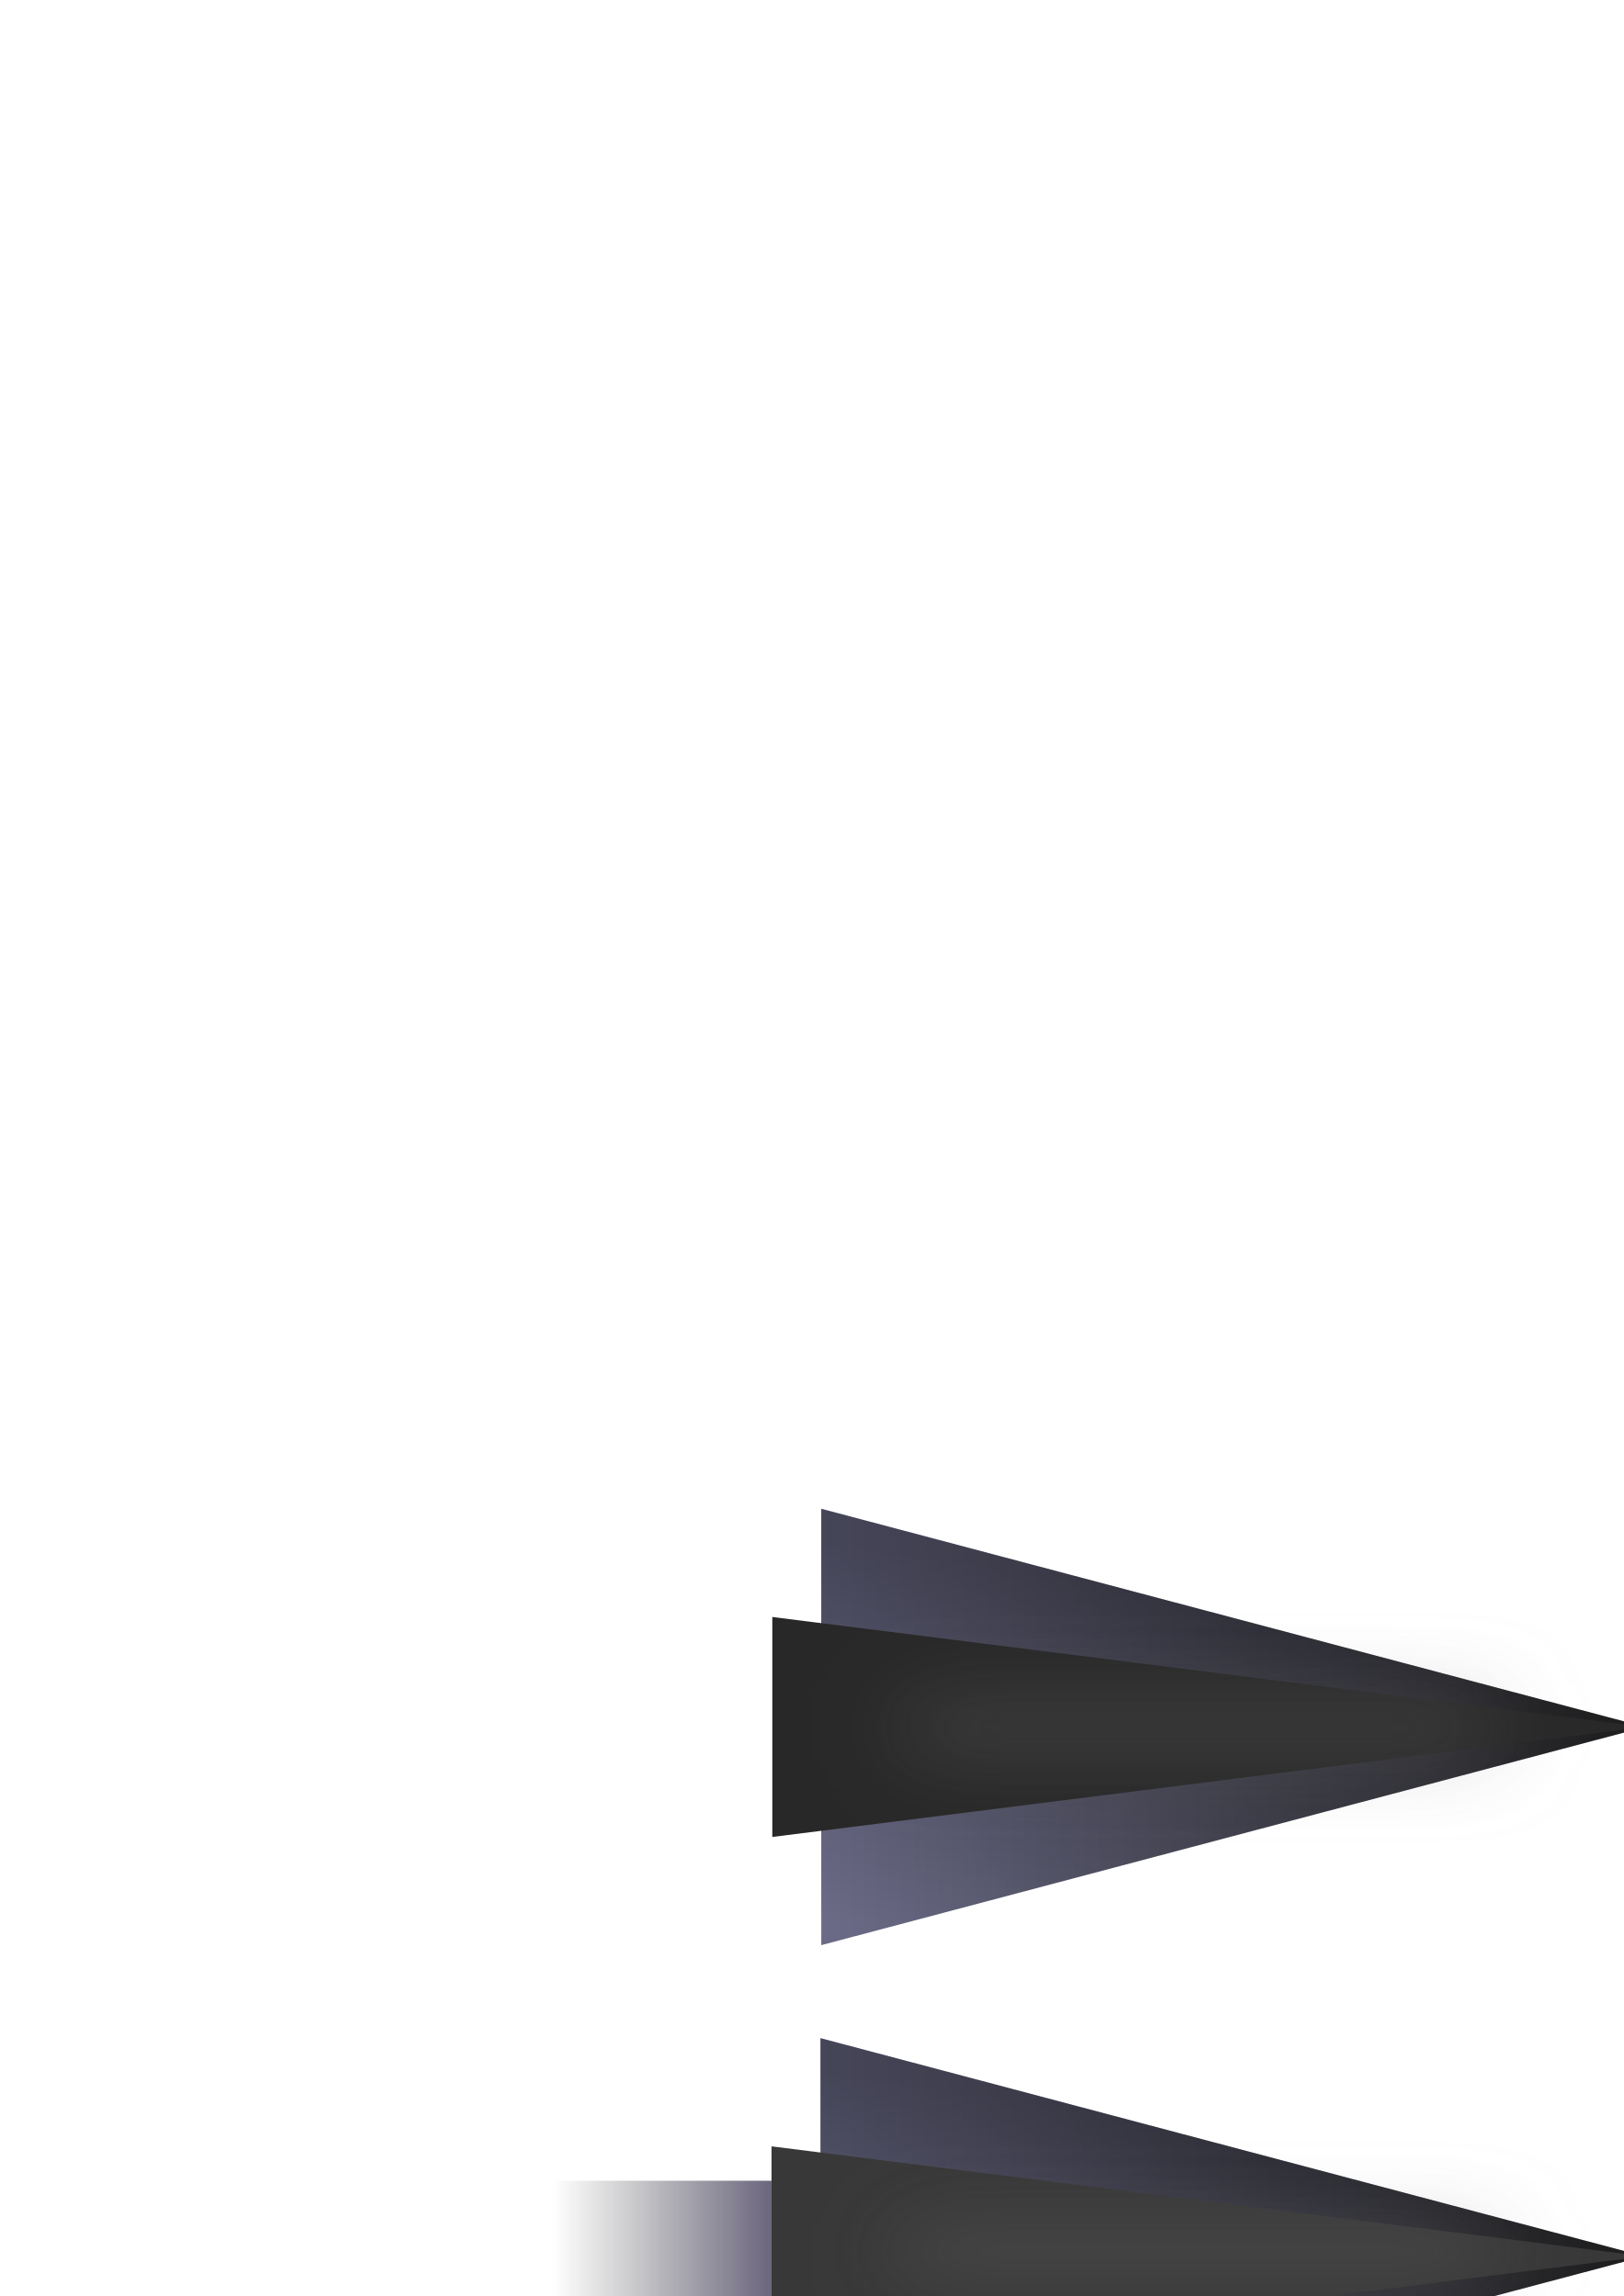
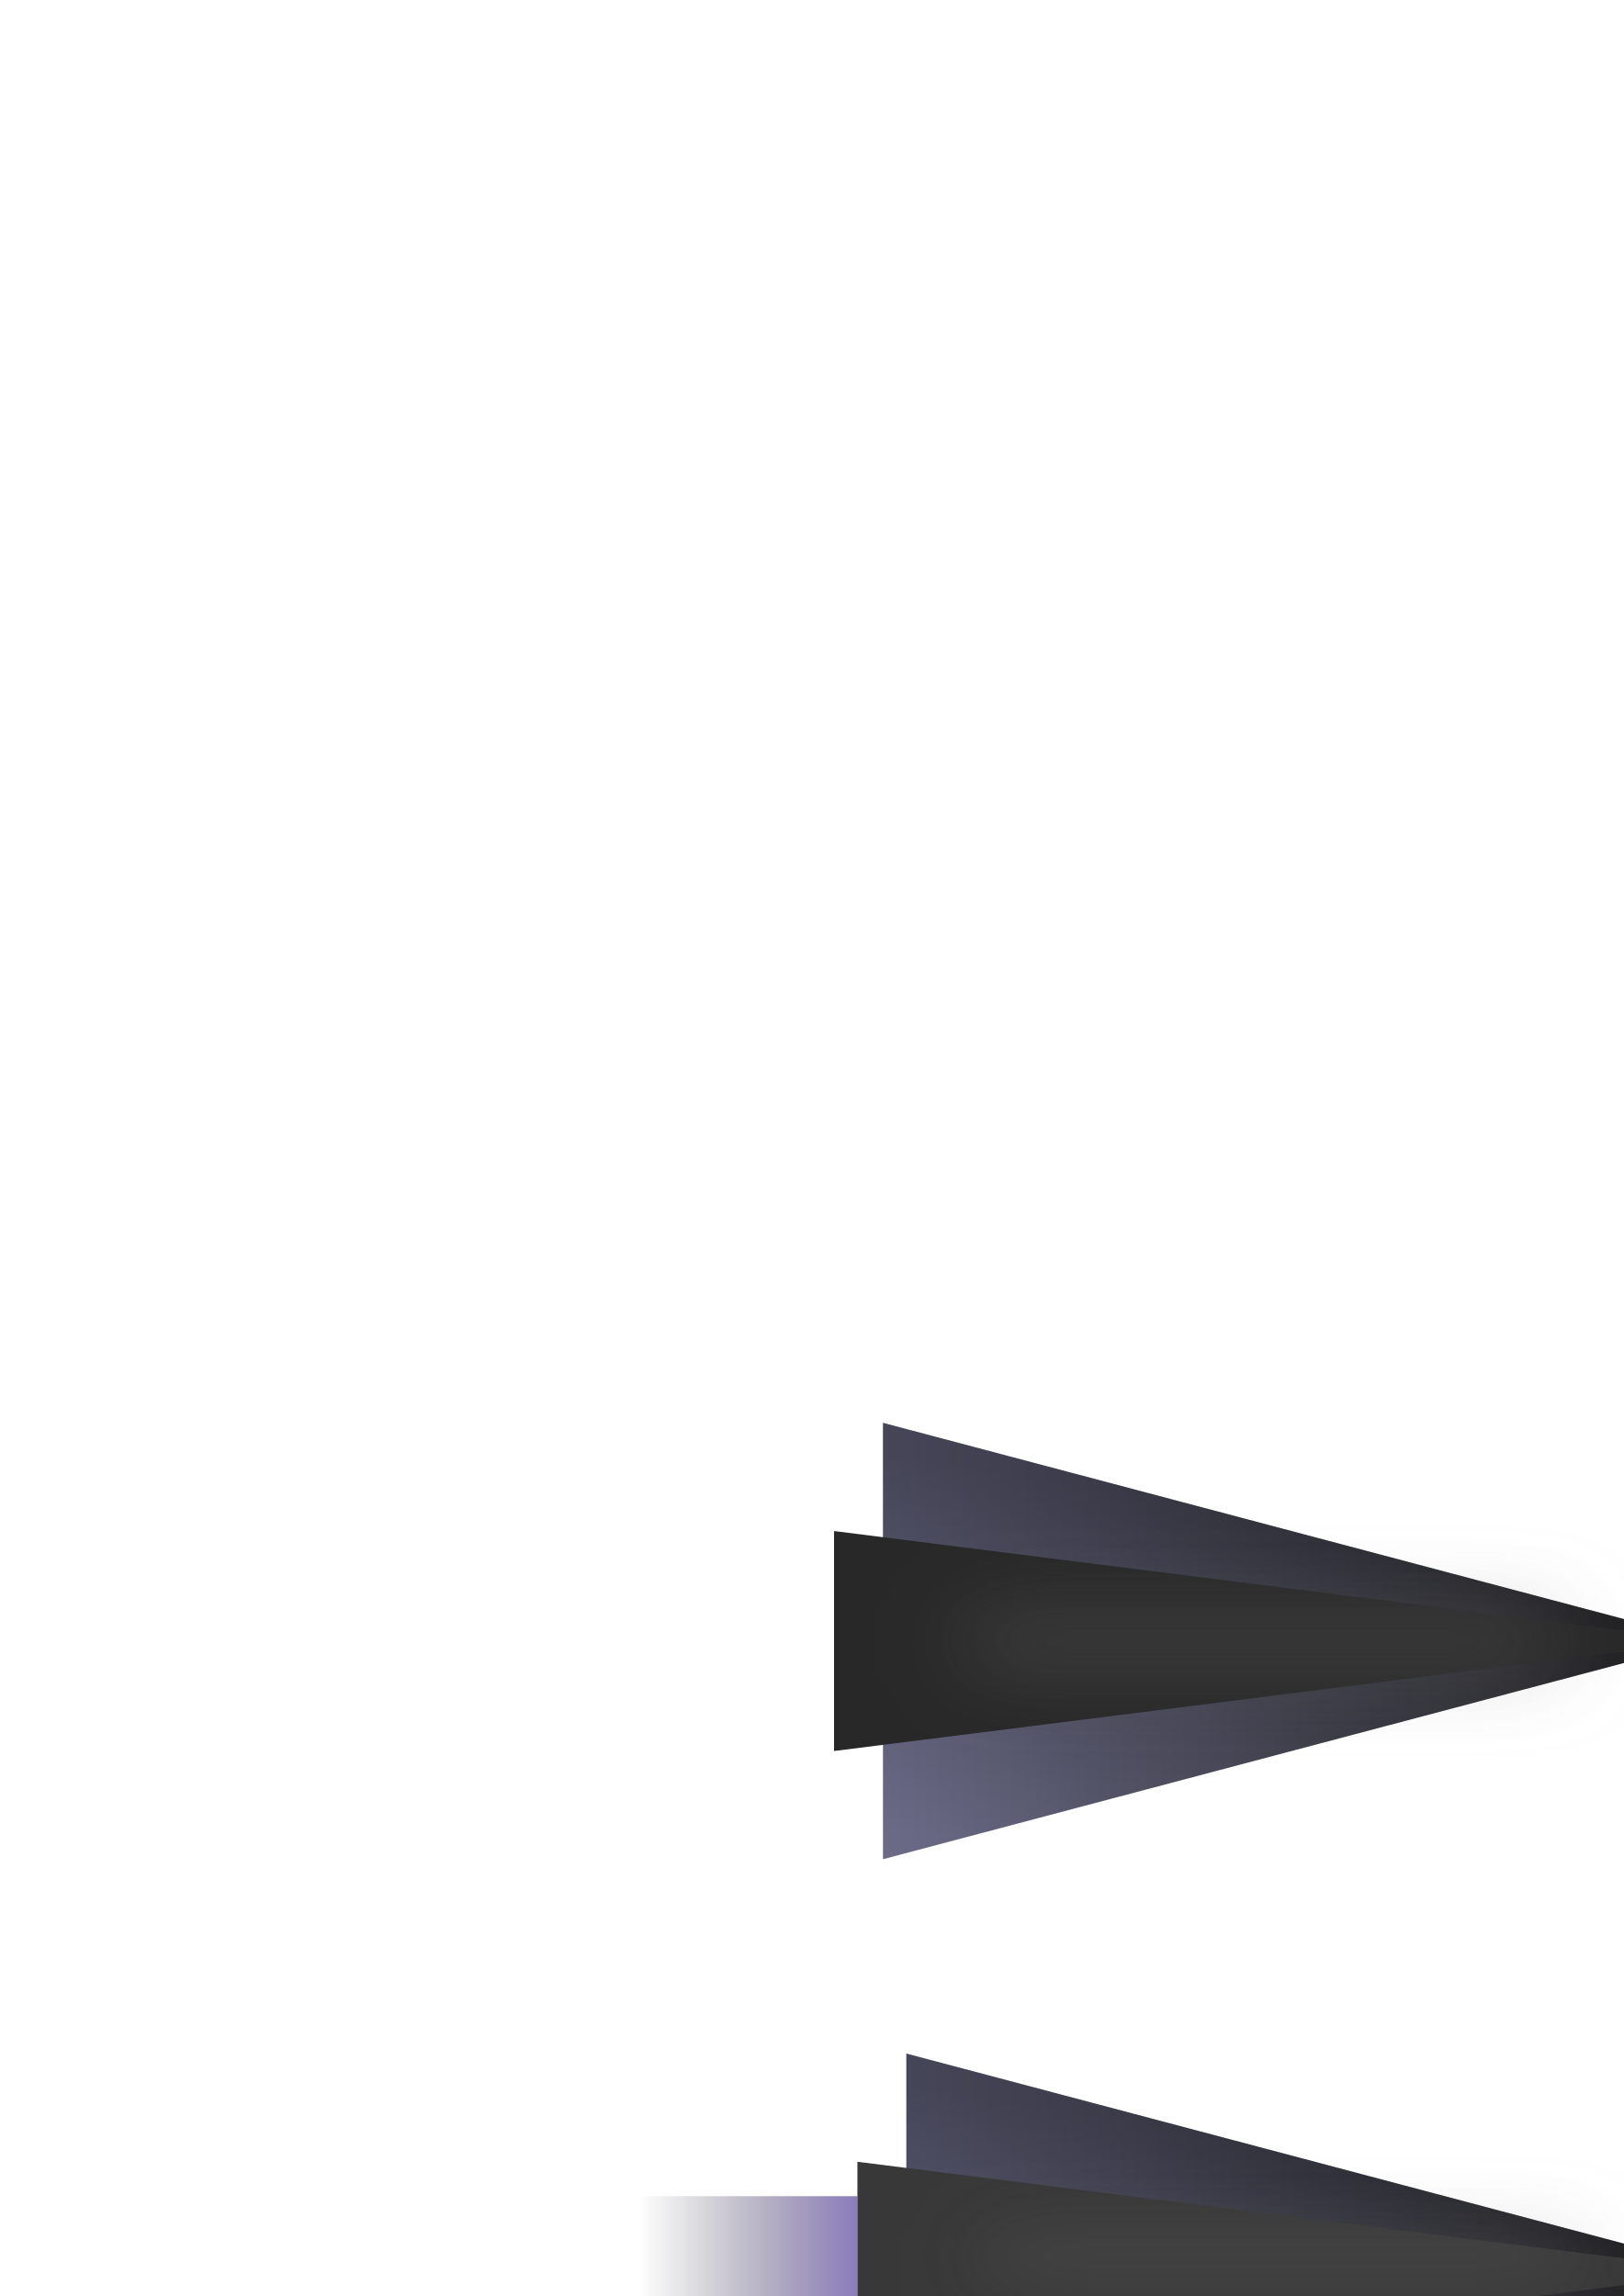
<svg xmlns="http://www.w3.org/2000/svg" xmlns:xlink="http://www.w3.org/1999/xlink" width="210mm" height="297mm" viewBox="0 0 744.094 1052.362" id="svg2" version="1.1">
  <defs id="defs4">
    <linearGradient id="linearGradient4291">
-       <stop style="stop-color:#1e163a;stop-opacity:1" offset="0" id="stop4293" />
+       <stop style="stop-color:#4f3998;stop-opacity:1" offset="0" id="stop4293" />
      <stop style="stop-color:#282828;stop-opacity:0" offset="1" id="stop4295" />
    </linearGradient>
    <linearGradient id="linearGradient4308">
      <stop style="stop-color:#000000;stop-opacity:0" offset="0" id="stop4310" />
      <stop style="stop-color:#000000;stop-opacity:0.525" offset="1" id="stop4312" />
    </linearGradient>
    <linearGradient id="linearGradient4219">
      <stop style="stop-color:#282828;stop-opacity:1" offset="0" id="stop4221" />
      <stop style="stop-color:#6b6b88;stop-opacity:1" offset="1" id="stop4223" />
    </linearGradient>
    <linearGradient xlink:href="#linearGradient4219" id="linearGradient4227" x1="296.484" y1="1188.076" x2="633.124" y2="1188.076" gradientUnits="userSpaceOnUse" />
    <linearGradient xlink:href="#linearGradient4308" id="linearGradient4314" x1="604.723" y1="1010.377" x2="513.395" y2="1315.798" gradientUnits="userSpaceOnUse" />
    <filter style="color-interpolation-filters:sRGB" id="filter4991" x="-0.181" width="1.363" y="-3.655" height="8.31">
      <feGaussianBlur stdDeviation="20.402" id="feGaussianBlur4993" />
    </filter>
    <linearGradient xlink:href="#linearGradient4219" id="linearGradient4227-7" x1="296.484" y1="1188.076" x2="633.124" y2="1188.076" gradientUnits="userSpaceOnUse" />
    <linearGradient xlink:href="#linearGradient4308" id="linearGradient4314-7" x1="604.723" y1="1010.377" x2="513.395" y2="1315.798" gradientUnits="userSpaceOnUse" />
    <filter style="color-interpolation-filters:sRGB" id="filter4991-3" x="-0.181" width="1.363" y="-3.655" height="8.31">
      <feGaussianBlur stdDeviation="20.402" id="feGaussianBlur4993-0" />
    </filter>
-     <linearGradient xlink:href="#linearGradient4291" id="linearGradient4297" x1="599.02" y1="1343.286" x2="486.893" y2="1343.286" gradientUnits="userSpaceOnUse" gradientTransform="matrix(0.8838835,0,0,0.9899495,-176.7936,-295.2506)" />
+     <linearGradient xlink:href="#linearGradient4291" id="linearGradient4297" x1="599.02" y1="1343.286" x2="486.893" y2="1343.286" gradientUnits="userSpaceOnUse" gradientTransform="matrix(0.8838835,0,0,0.9899495,-133.3927,-276.0577)" />
  </defs>
  <g id="layer1">
-     <g id="g4229" transform="translate(-311.127,-337.3707)">
+     <g id="g4229" transform="translate(-282.8427,-376.7666)">
      <g id="g4263" transform="matrix(-1.121579,0,0,-0.8531231,1397.585,2141.726)">
        <g id="g4660">
          <g id="g4995">
            <g id="g5034" transform="matrix(1,0,0,1.004286,0,-4.585513)">
              <path transform="matrix(1,0,0,0.6005177,0,473.2108)" d="m 633.124,1382.436 -168.32,-97.18 -168.32,-97.18 168.32,-97.18 168.32,-97.18 -2e-5,194.359 z" id="path4202" style="fill:url(#linearGradient4227);fill-opacity:1;stroke-width:3;stroke-miterlimit:4;stroke-dasharray:none" />
              <path transform="matrix(1,0,0,0.6005177,4.2322172e-6,473.2107)" d="m 633.124,1382.436 -168.32,-97.18 -168.32,-97.18 168.32,-97.18 168.32,-97.18 -2e-5,194.359 z" id="path4202-7" style="opacity:0.654;fill:url(#linearGradient4314);fill-opacity:1;stroke-width:3;stroke-miterlimit:4;stroke-dasharray:none" />
              <path transform="matrix(1.059411,0,0,0.3027264,-63.98221,790.25)" d="m 676.892,1503.864 -168.32,-97.18 -168.32,-97.18 168.32,-97.18 168.32,-97.18 -2e-5,194.359 z" id="path4202-1" style="fill:#282828;fill-opacity:1;stroke-width:3;stroke-miterlimit:4;stroke-dasharray:none" />
              <rect style="opacity:0.654;fill:#747474;fill-opacity:1;stroke-width:3;stroke-miterlimit:4;stroke-dasharray:none;filter:url(#filter4991)" id="rect4901" width="270.027" height="13.396" x="-634.704" y="-1195.196" transform="matrix(-0.8914884,0,0,-1.119304,33.8428,-143.6179)" />
            </g>
          </g>
        </g>
      </g>
    </g>
-     <g id="g4422">
-       <g id="g4415">
-         <rect style="opacity:0.654;fill:url(#linearGradient4297);fill-opacity:1;stroke-width:3;stroke-miterlimit:4;stroke-dasharray:none" id="rect4289" width="100" height="70" x="253.564" y="999.535" />
-         <path style="fill:url(#linearGradient4227-7);fill-opacity:1;stroke-width:3;stroke-miterlimit:4;stroke-dasharray:none" id="path4202-10" d="m 633.124,1382.436 -168.32,-97.18 -168.32,-97.18 168.32,-97.18 168.32,-97.18 -2e-5,194.359 z" transform="matrix(-1.121579,0,0,-0.5145112,1086.094,1645.458)" />
-         <path style="opacity:0.654;fill:url(#linearGradient4314-7);fill-opacity:1;stroke-width:3;stroke-miterlimit:4;stroke-dasharray:none" id="path4202-7-8" d="m 633.124,1382.436 -168.32,-97.18 -168.32,-97.18 168.32,-97.18 168.32,-97.18 -2e-5,194.359 z" transform="matrix(-1.121579,0,0,-0.5145112,1086.094,1645.458)" />
-         <path style="fill:#383838;fill-opacity:1;stroke-width:3;stroke-miterlimit:4;stroke-dasharray:none" id="path4202-1-7" d="m 676.892,1503.864 -168.32,-97.18 -168.32,-97.18 168.32,-97.18 168.32,-97.18 -2e-5,194.359 z" transform="matrix(-1.188213,0,0,-0.2593697,1157.855,1373.825)" />
-         <rect transform="matrix(0.9998746,0,0,0.9589962,1048.136,2173.944)" y="-1195.196" x="-634.704" height="13.396" width="270.027" id="rect4901-9" style="opacity:0.654;fill:#747474;fill-opacity:1;stroke-width:3;stroke-miterlimit:4;stroke-dasharray:none;filter:url(#filter4991-3)" />
-       </g>
+     <g id="g4371" transform="translate(-4.04061,-12.12183)">
+       <rect y="1018.728" x="296.964" height="70" width="100" id="rect4289" style="opacity:0.654;fill:url(#linearGradient4297);fill-opacity:1;stroke-width:3;stroke-miterlimit:4;stroke-dasharray:none" />
+       <path transform="matrix(-1.121579,0,0,-0.5145112,1129.495,1664.651)" d="m 633.124,1382.436 -168.32,-97.18 -168.32,-97.18 168.32,-97.18 168.32,-97.18 -2e-5,194.359 z" id="path4202-10" style="fill:url(#linearGradient4227-7);fill-opacity:1;stroke-width:3;stroke-miterlimit:4;stroke-dasharray:none" />
+       <path transform="matrix(-1.121579,0,0,-0.5145112,1129.495,1664.651)" d="m 633.124,1382.436 -168.32,-97.18 -168.32,-97.18 168.32,-97.18 168.32,-97.18 -2e-5,194.359 z" id="path4202-7-8" style="opacity:0.654;fill:url(#linearGradient4314-7);fill-opacity:1;stroke-width:3;stroke-miterlimit:4;stroke-dasharray:none" />
+       <path transform="matrix(-1.188213,0,0,-0.2593697,1201.256,1393.018)" d="m 676.892,1503.864 -168.32,-97.18 -168.32,-97.18 168.32,-97.18 168.32,-97.18 -2e-5,194.359 z" id="path4202-1-7" style="fill:#383838;fill-opacity:1;stroke-width:3;stroke-miterlimit:4;stroke-dasharray:none" />
+       <rect style="opacity:0.654;fill:#747474;fill-opacity:1;stroke-width:3;stroke-miterlimit:4;stroke-dasharray:none;filter:url(#filter4991-3)" id="rect4901-9" width="270.027" height="13.396" x="-634.704" y="-1195.196" transform="matrix(0.9998746,0,0,0.9589962,1091.537,2193.137)" />
+       <rect y="1018.372" x="796.964" height="70" width="100" id="rect4289-3" style="opacity:0.654;fill:#000000;fill-opacity:0;stroke-width:3;stroke-miterlimit:4;stroke-dasharray:none" />
    </g>
+     <text xml:space="preserve" style="font-style:normal;font-weight:normal;font-size:40px;line-height:125%;font-family:sans-serif;letter-spacing:0px;word-spacing:0px;fill:#000000;fill-opacity:1;stroke:none;stroke-width:1px;stroke-linecap:butt;stroke-linejoin:miter;stroke-opacity:1" x="929.34" y="807.905" id="text4357">
+       <tspan id="tspan4359" x="929.34" y="807.905">normal</tspan>
+     </text>
+     <text xml:space="preserve" style="font-style:normal;font-weight:normal;font-size:40px;line-height:125%;font-family:sans-serif;letter-spacing:0px;word-spacing:0px;fill:#000000;fill-opacity:1;stroke:none;stroke-width:1px;stroke-linecap:butt;stroke-linejoin:miter;stroke-opacity:1" x="931.361" y="1042.261" id="text4361">
+       <tspan id="tspan4363" x="931.361" y="1042.261">thrusting</tspan>
+     </text>
  </g>
</svg>
